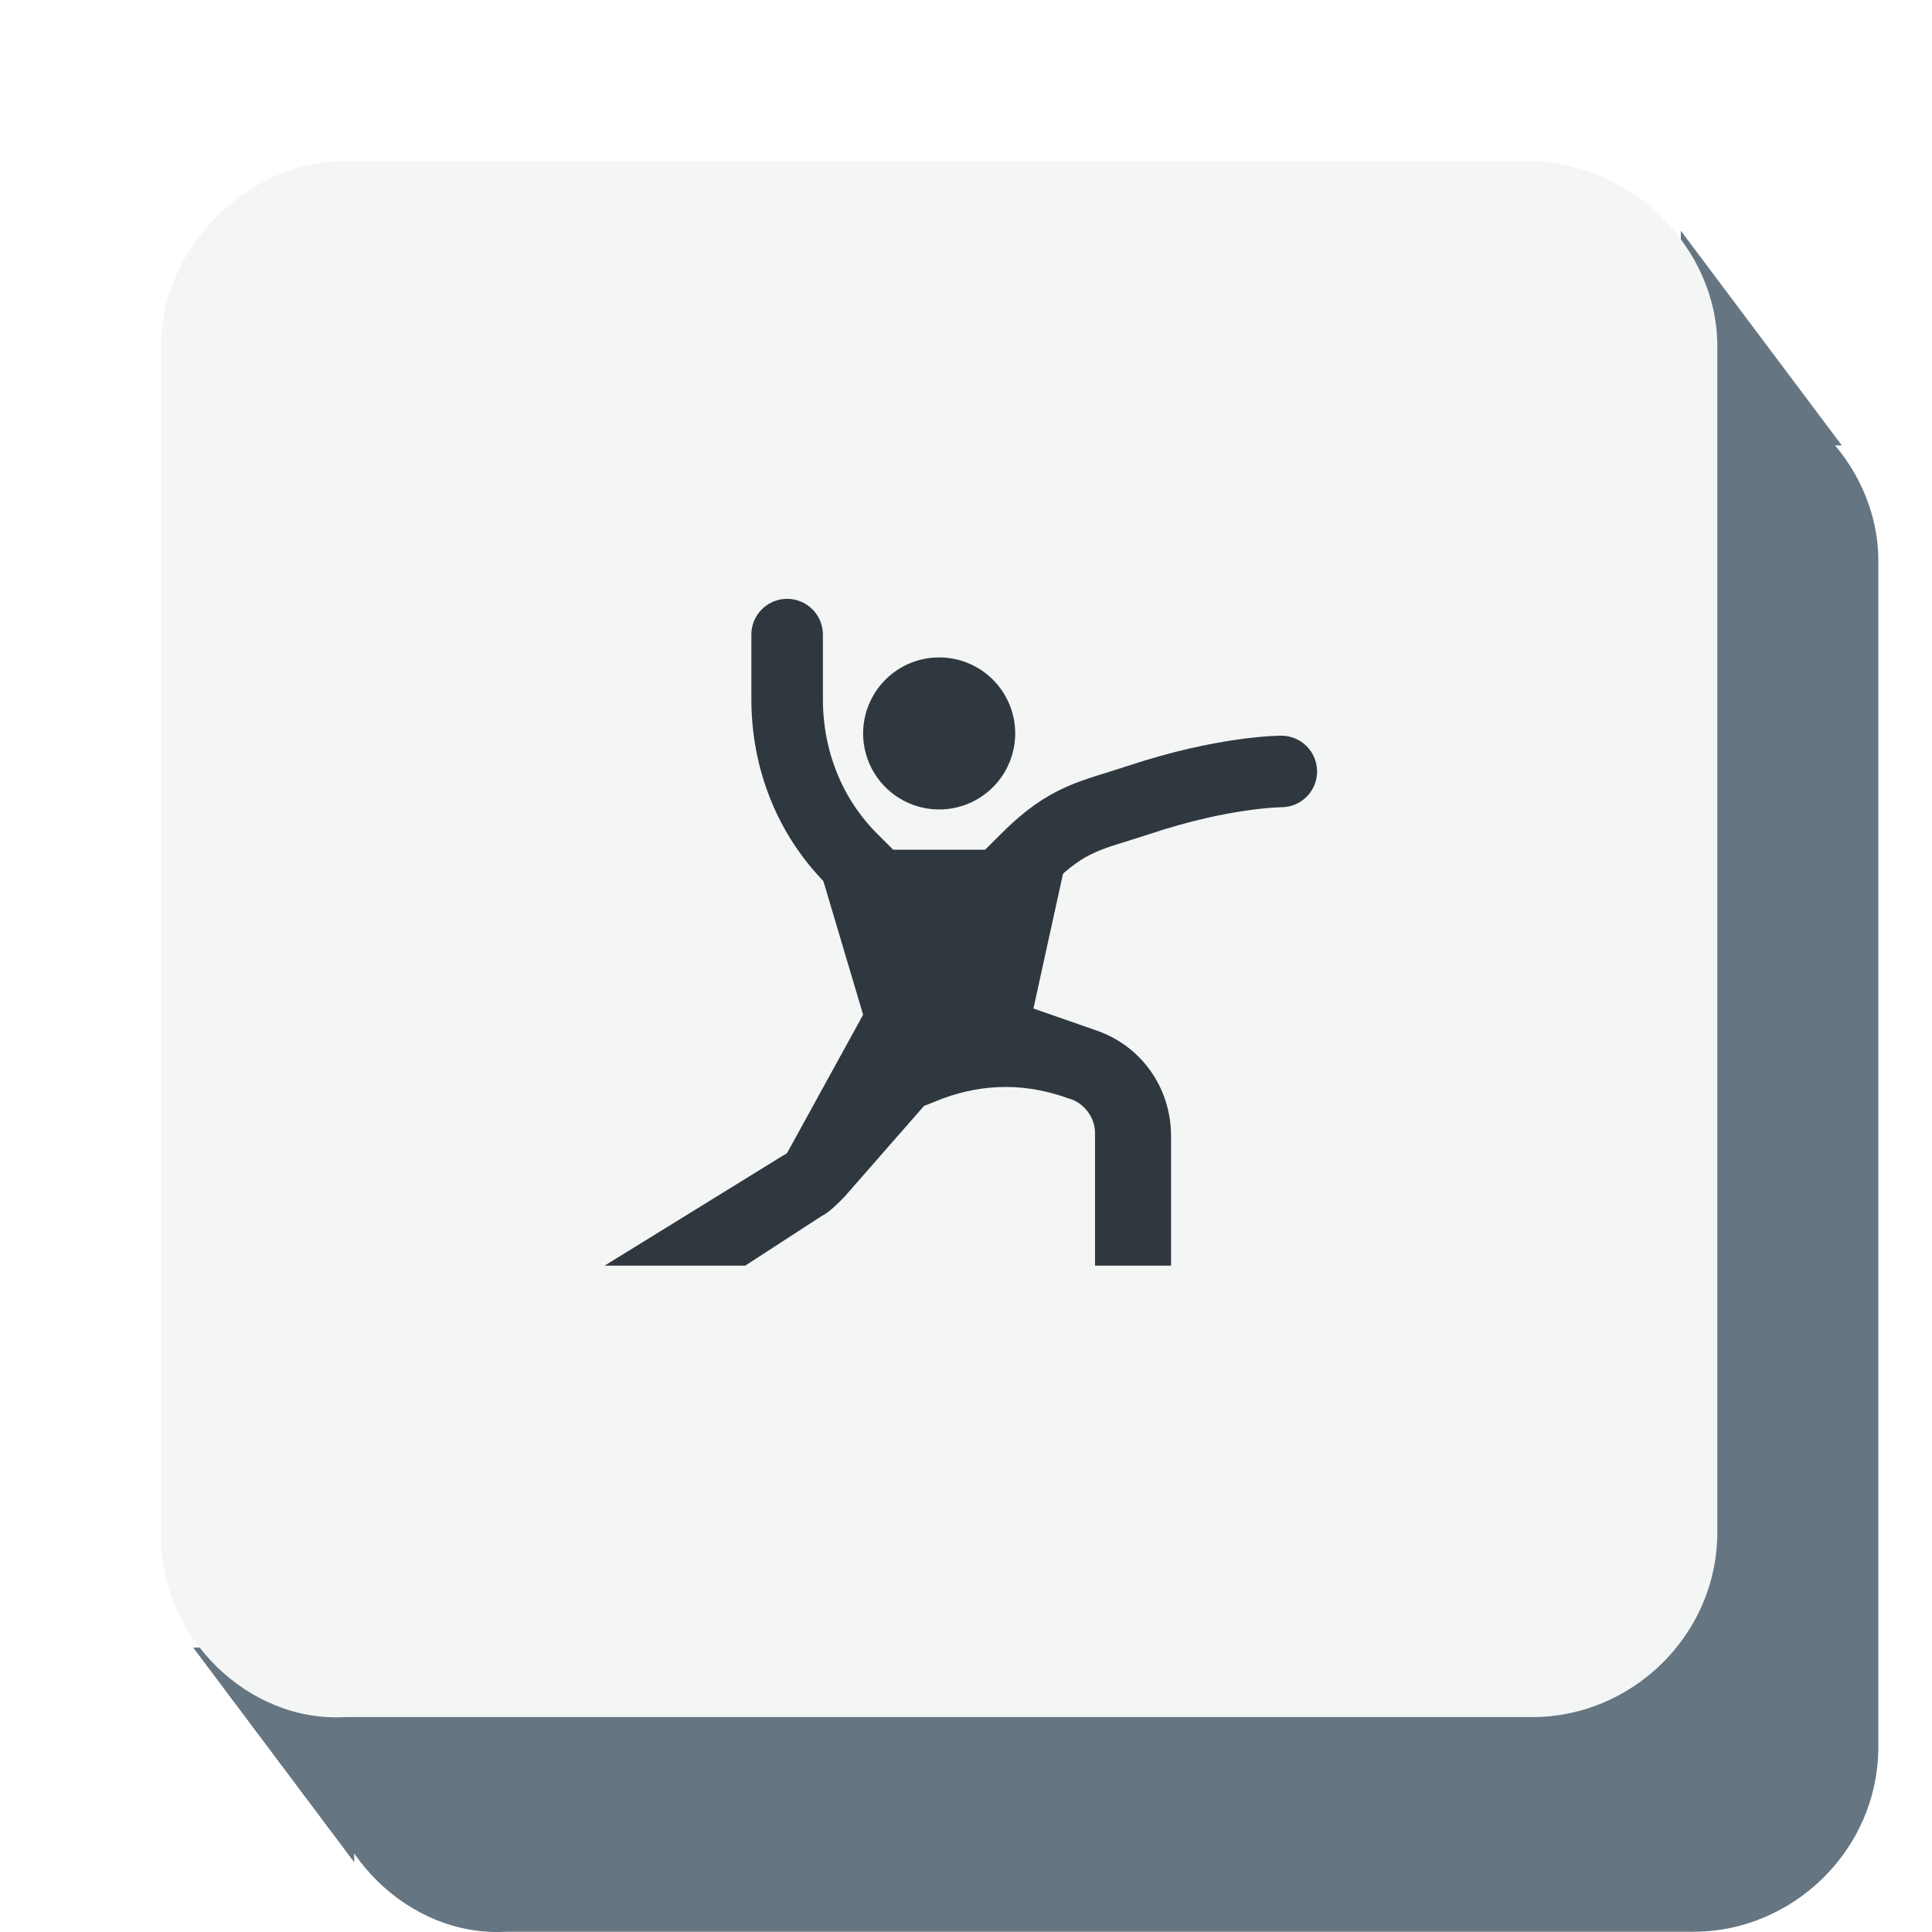
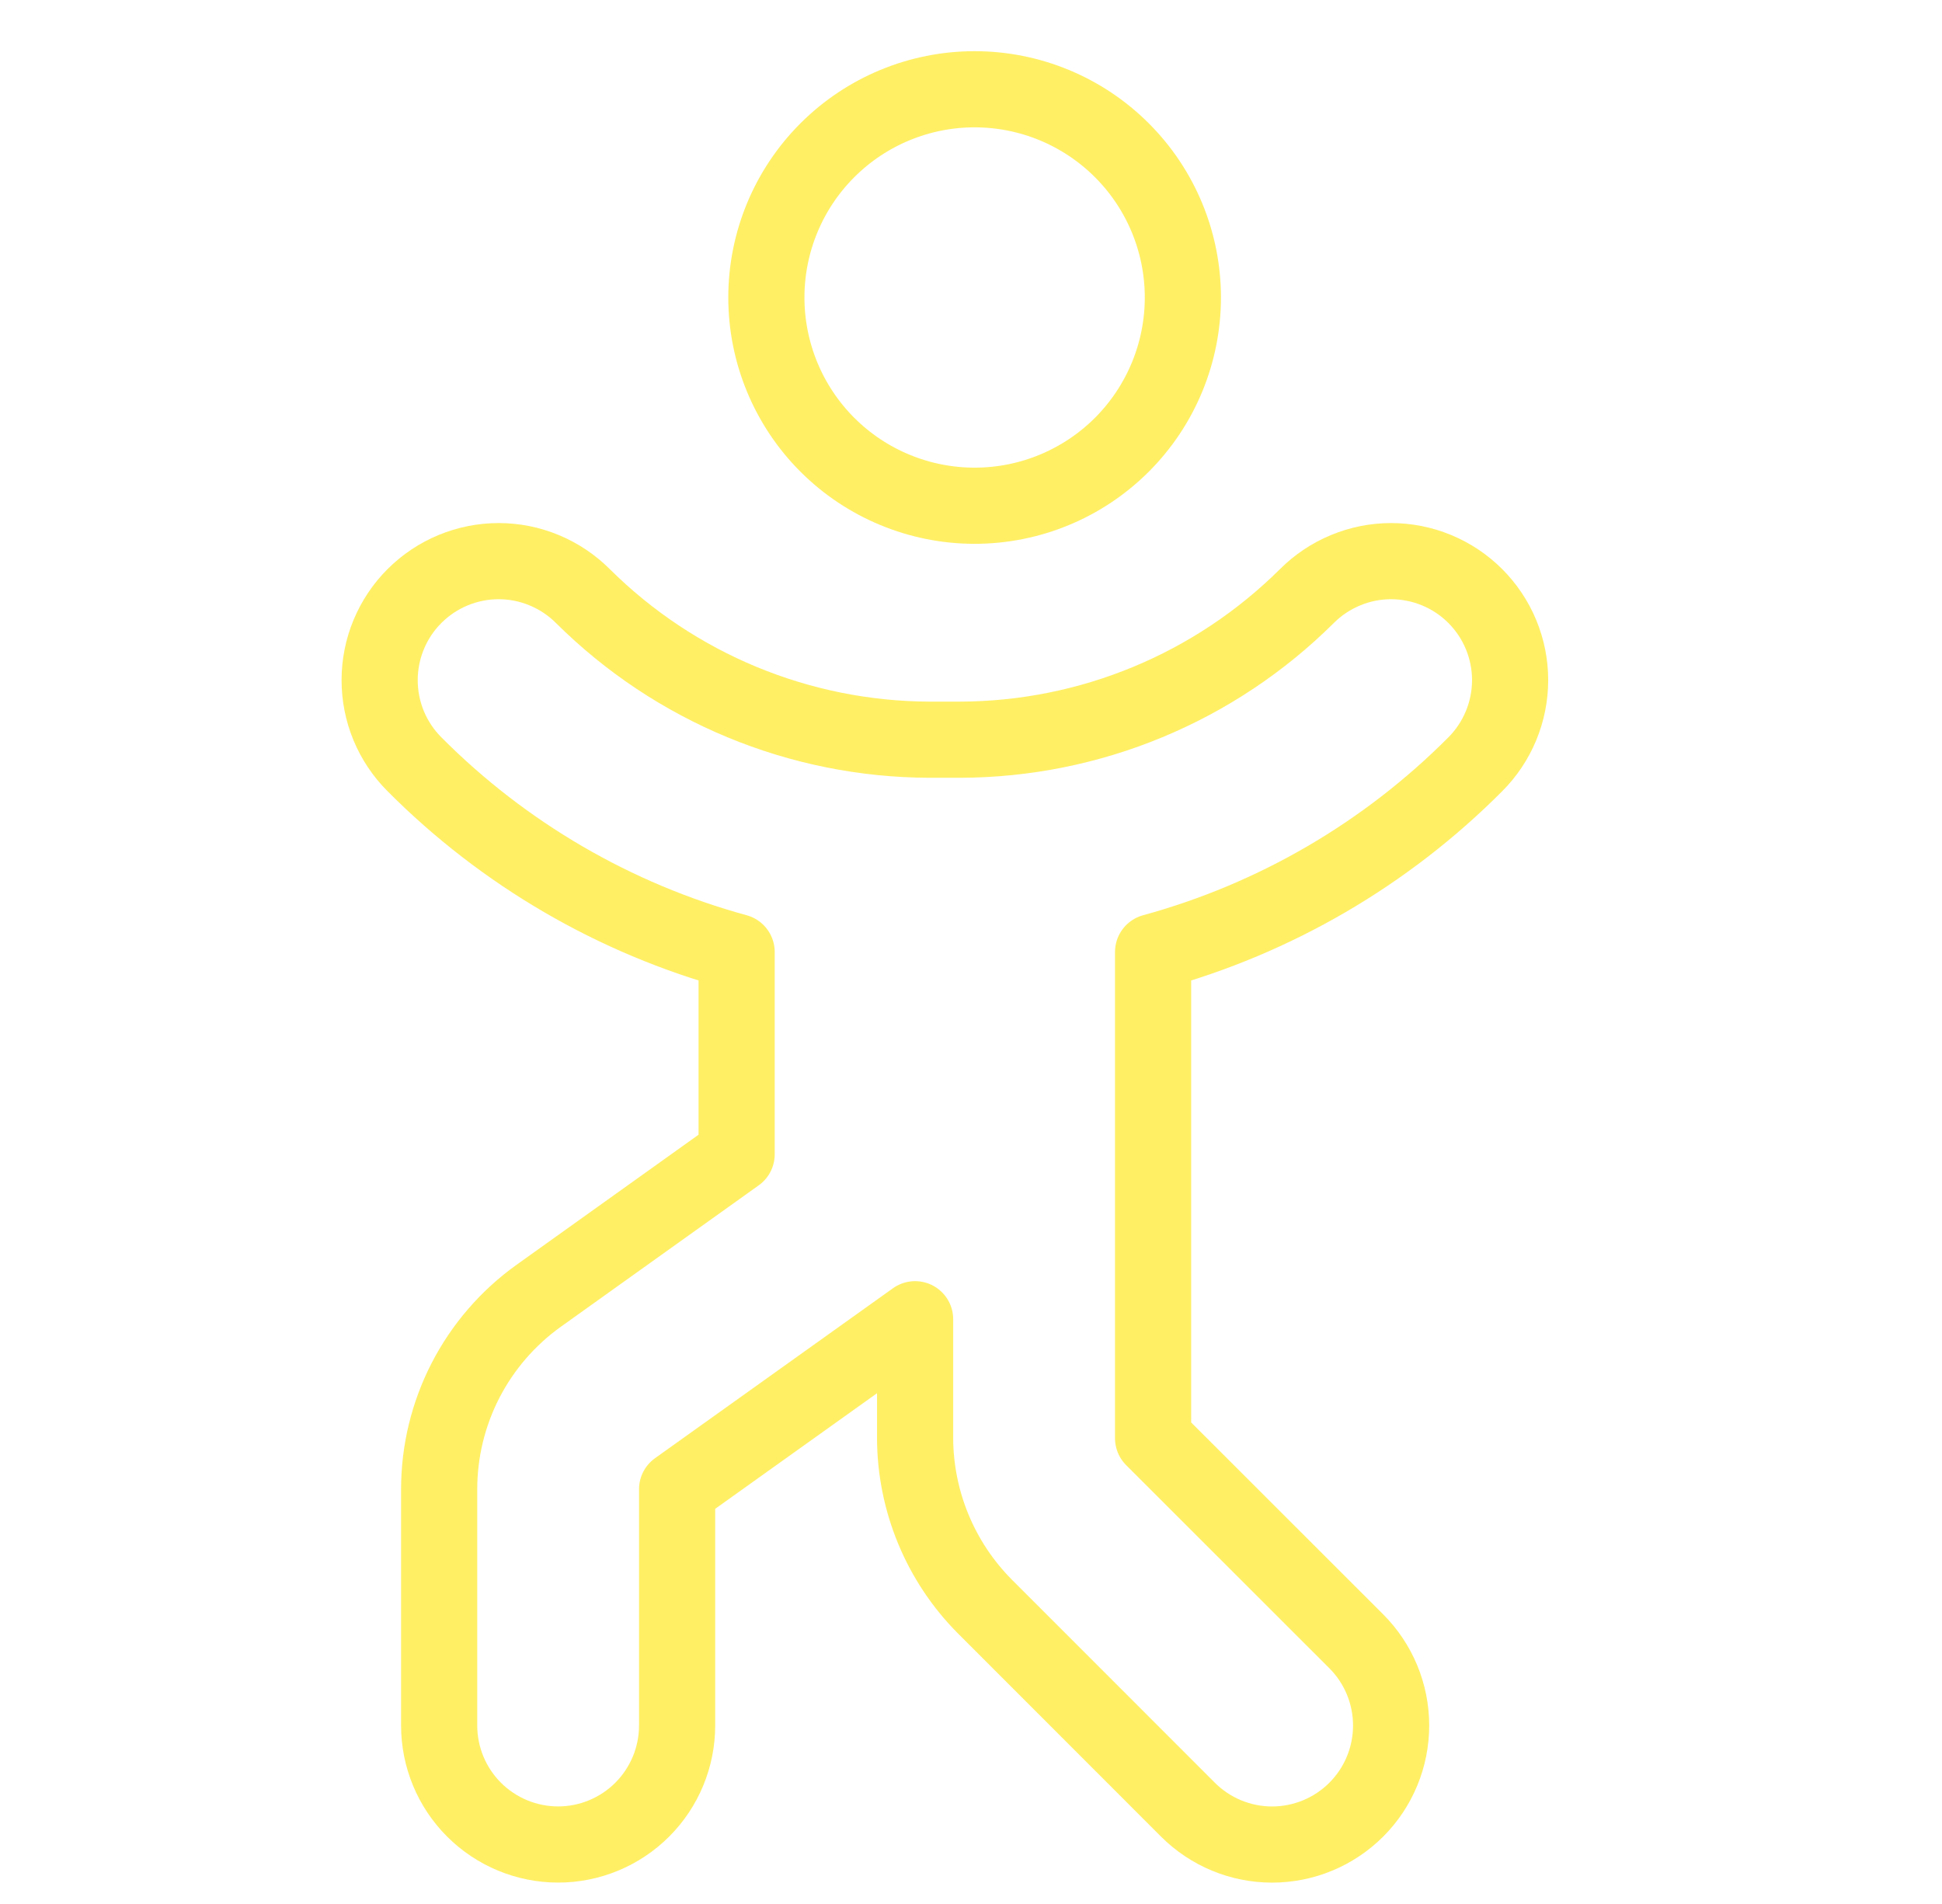
- <svg xmlns="http://www.w3.org/2000/svg" width="36" height="36" viewBox="0 0 36 36" fill="none">
-   <path d="M6 10.45C6 8.617 7.611 7 9.437 7H31.456C33.389 7 35 8.617 35 10.45V32.545C35 34.486 33.389 35.995 31.563 35.995H9.437C7.611 36.103 6 34.486 6 32.653V10.45Z" fill="#657581" />
-   <path d="M31.32 8.3H34.32L31.32 4.3V8.3Z" fill="#657581" />
-   <path d="M6.6 30.7V34.7L3.6 30.7H6.6Z" fill="#657581" />
-   <path d="M3 6.45C3 4.617 4.611 3 6.437 3H28.456C30.389 3 32 4.617 32 6.45V28.545C32 30.486 30.389 31.995 28.563 31.995H6.437C4.611 32.103 3 30.486 3 28.653V6.45Z" fill="#F4F5F5" />
-   <path d="M14.667 11.825C14.667 11.825 14.667 12.392 14.667 13.029C14.667 14.162 15.092 15.225 15.871 16.004L16.367 16.5H18.633L19.129 16.004C19.908 15.225 20.344 15.198 21.219 14.906C22.812 14.375 23.875 14.375 23.875 14.375" stroke="#2F383E" stroke-width="1.333" stroke-miterlimit="10" stroke-linecap="round" />
-   <path d="M17.5 12.25C17.124 12.25 16.764 12.399 16.498 12.665C16.233 12.931 16.083 13.291 16.083 13.667C16.083 14.042 16.233 14.403 16.498 14.668C16.764 14.934 17.124 15.083 17.5 15.083C17.876 15.083 18.236 14.934 18.502 14.668C18.767 14.403 18.917 14.042 18.917 13.667C18.917 13.291 18.767 12.931 18.502 12.665C18.236 12.399 17.876 12.25 17.5 12.25ZM18.067 15.933H17.5H16.933L15.304 16.288L16.083 18.908L14.525 21.742C14.525 21.742 16.579 20.679 17.004 20.467C17.429 20.254 20.404 19.475 20.404 19.475L19.2 19.05L19.837 16.146L18.067 15.933Z" fill="#2F383E" />
-   <path d="M13.887 23.583L15.304 22.663C15.446 22.592 15.588 22.45 15.729 22.308L17.217 20.608L17.571 20.467C18.35 20.183 19.129 20.183 19.908 20.467C20.192 20.538 20.404 20.821 20.404 21.104V23.583H21.821V21.175C21.821 20.254 21.254 19.475 20.404 19.192L18.775 18.625L16.508 19.475L15.021 21.175C14.879 21.317 14.738 21.458 14.596 21.529L11.267 23.583H13.887Z" fill="#2F383E" />
+ <svg xmlns="http://www.w3.org/2000/svg" width="51" height="50" viewBox="0 0 51 50" fill="none">
+   <path d="M30.282 25C33.484 24.124 36.401 22.424 38.743 20.071C39.033 19.781 39.263 19.436 39.42 19.057C39.577 18.678 39.658 18.271 39.658 17.861C39.658 17.45 39.577 17.044 39.42 16.665C39.263 16.286 39.032 15.941 38.742 15.651C38.452 15.361 38.107 15.131 37.728 14.974C37.349 14.817 36.942 14.736 36.532 14.736C36.121 14.736 35.715 14.817 35.336 14.975C34.957 15.132 34.612 15.362 34.322 15.652C31.901 18.059 28.63 19.415 25.216 19.425H24.412C20.998 19.415 17.726 18.059 15.306 15.652C15.015 15.362 14.671 15.132 14.292 14.975C13.913 14.817 13.506 14.736 13.096 14.736C12.685 14.736 12.279 14.817 11.9 14.974C11.521 15.131 11.176 15.361 10.886 15.651C10.595 15.941 10.365 16.286 10.208 16.665C10.051 17.044 9.97 17.45 9.97 17.861C9.97 18.271 10.05 18.678 10.207 19.057C10.364 19.436 10.595 19.781 10.885 20.071C13.226 22.424 16.143 24.124 19.345 25V30.313L14.151 34.025C13.342 34.603 12.682 35.366 12.226 36.25C11.771 37.134 11.533 38.114 11.533 39.108V45.313C11.533 46.141 11.862 46.936 12.448 47.522C13.034 48.108 13.829 48.438 14.658 48.438C15.486 48.438 16.281 48.108 16.867 47.522C17.453 46.936 17.782 46.141 17.782 45.313V39.108L24.032 34.644V37.769C24.038 39.425 24.696 41.013 25.864 42.188L31.197 47.523C31.783 48.109 32.578 48.439 33.407 48.439C34.237 48.439 35.032 48.109 35.618 47.523C36.204 46.937 36.533 46.142 36.533 45.313C36.533 44.484 36.204 43.688 35.618 43.102L30.282 37.769V25Z" stroke="#FFEF65" stroke-width="2" stroke-linecap="round" stroke-linejoin="round" />
+   <path d="M20.126 7.812C20.126 9.263 20.702 10.654 21.728 11.68C22.754 12.705 24.145 13.281 25.595 13.281C27.045 13.281 28.436 12.705 29.462 11.68C30.488 10.654 31.064 9.263 31.064 7.812C31.064 6.362 30.488 4.971 29.462 3.946C28.436 2.92 27.045 2.344 25.595 2.344C24.145 2.344 22.754 2.92 21.728 3.946C20.702 4.971 20.126 6.362 20.126 7.812V7.812Z" stroke="#FFEF65" stroke-width="2" stroke-linecap="round" stroke-linejoin="round" />
</svg>
